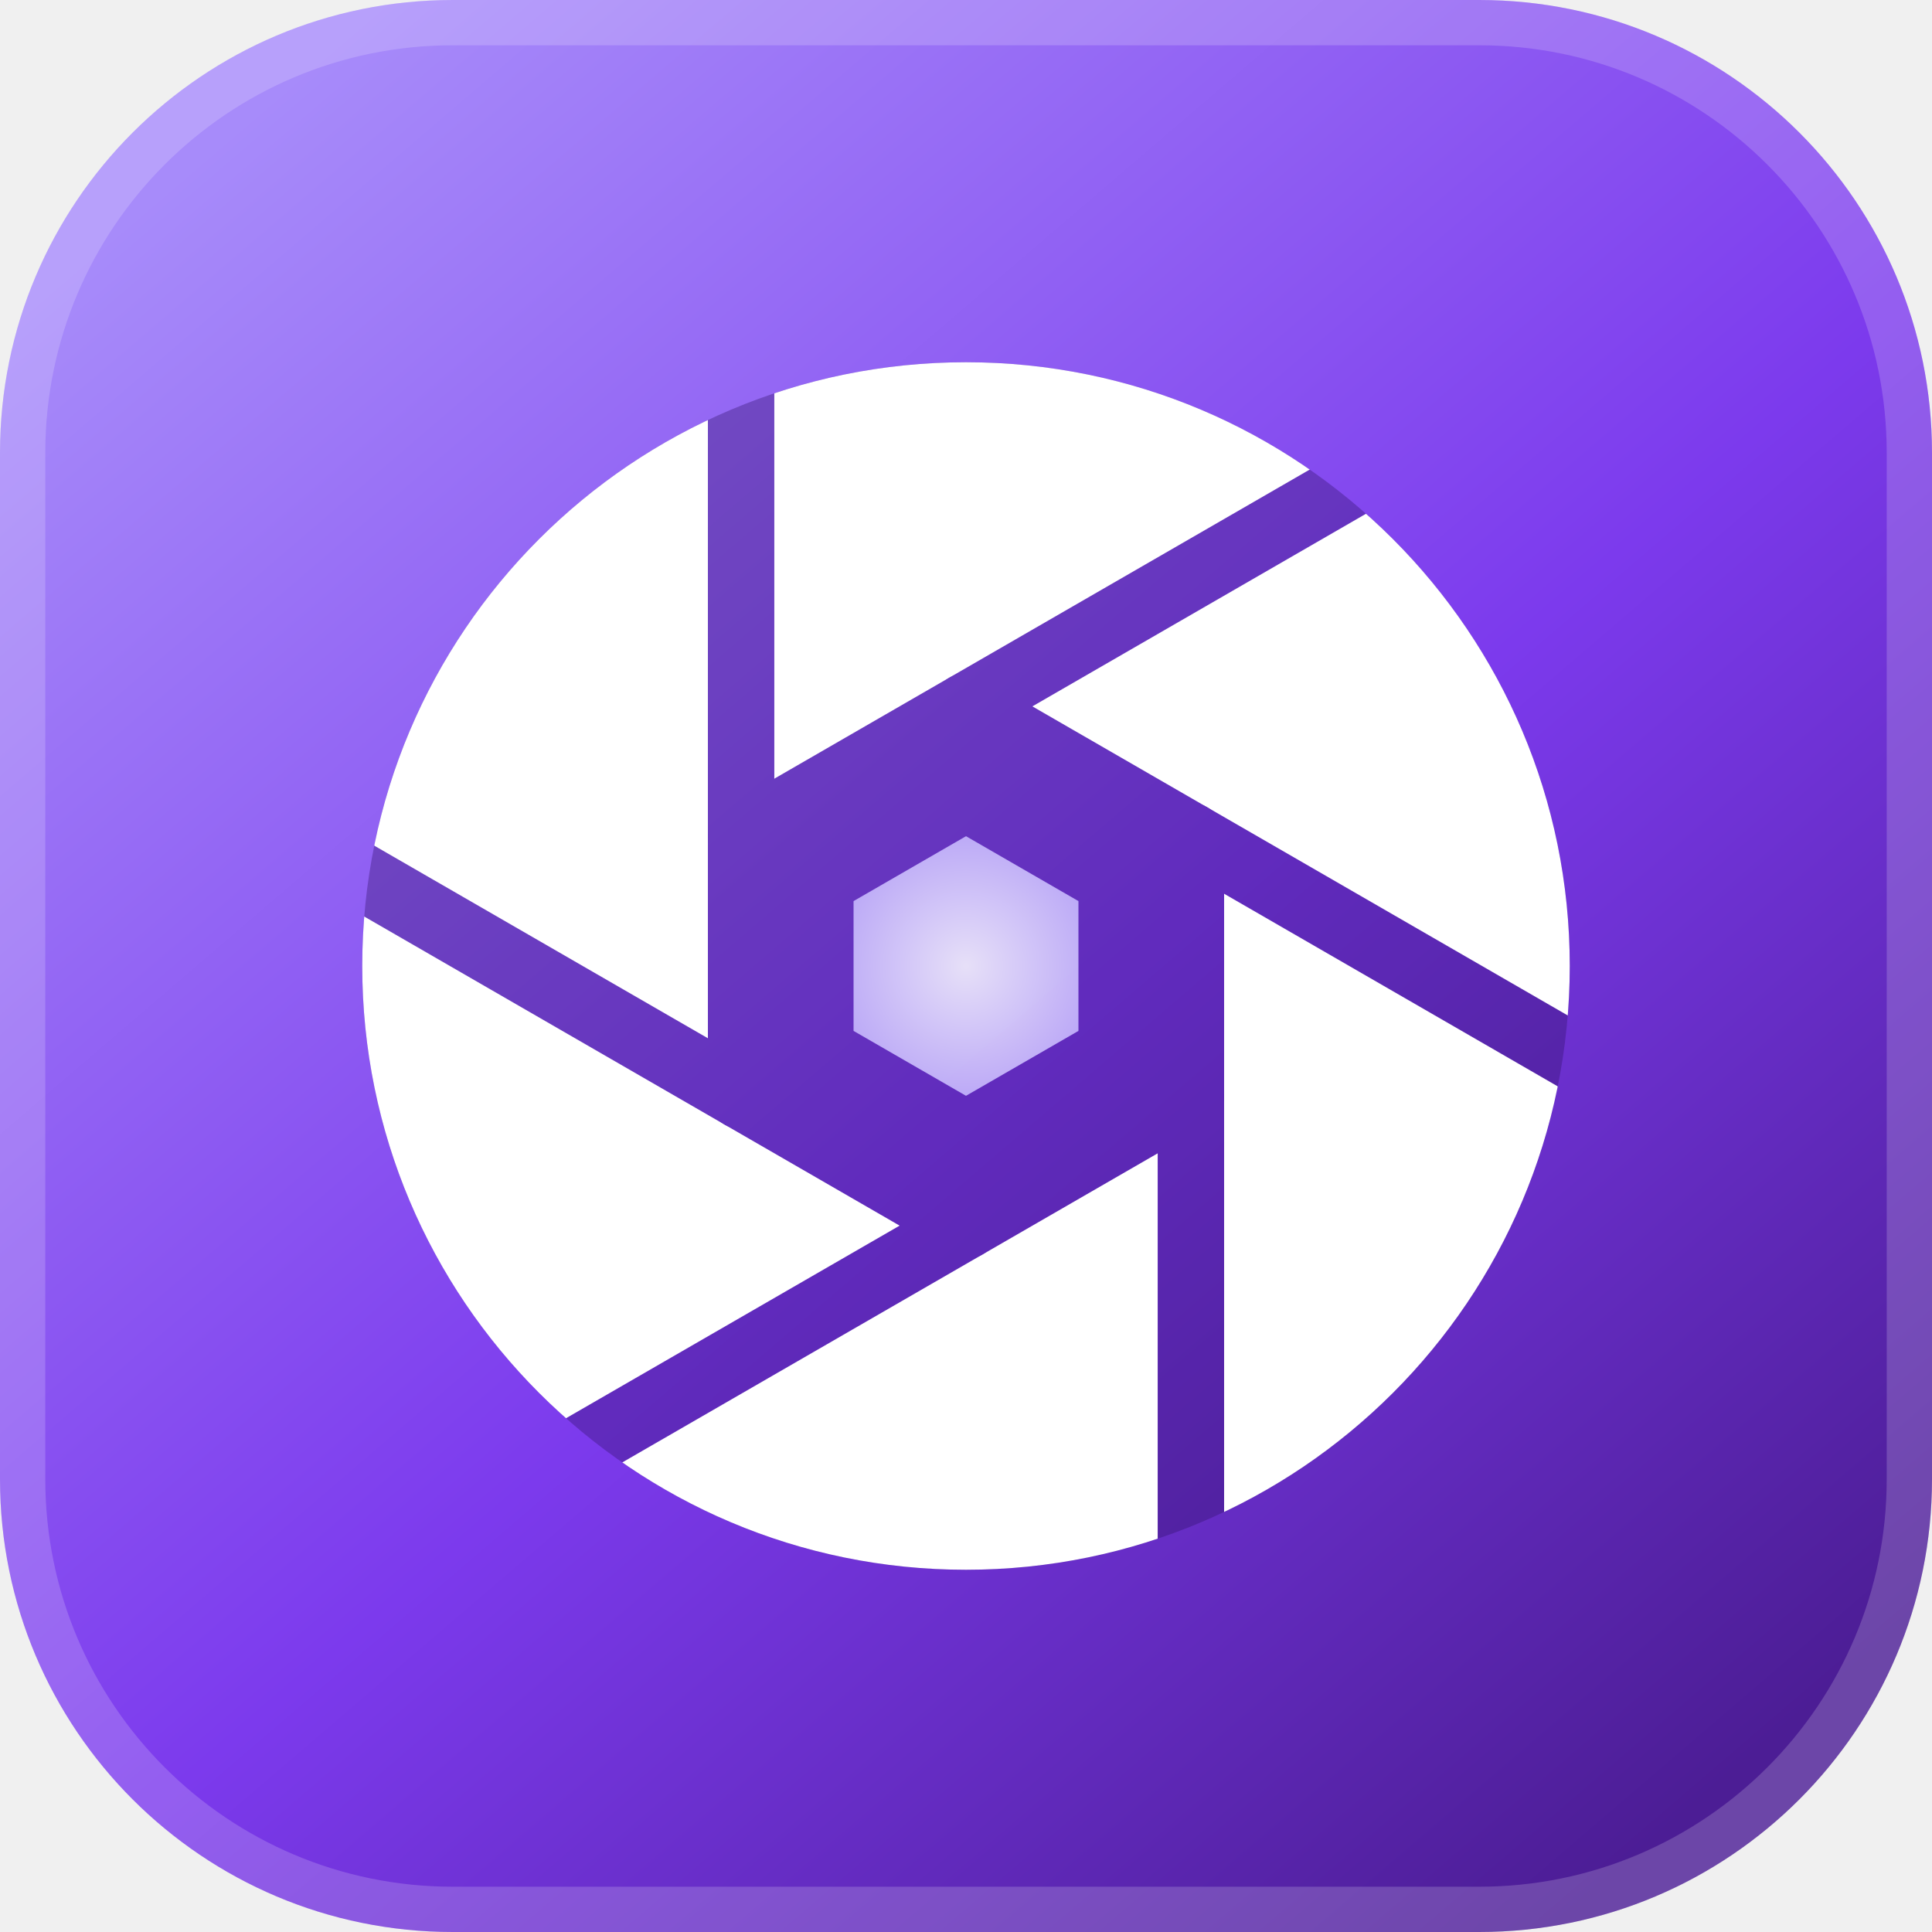
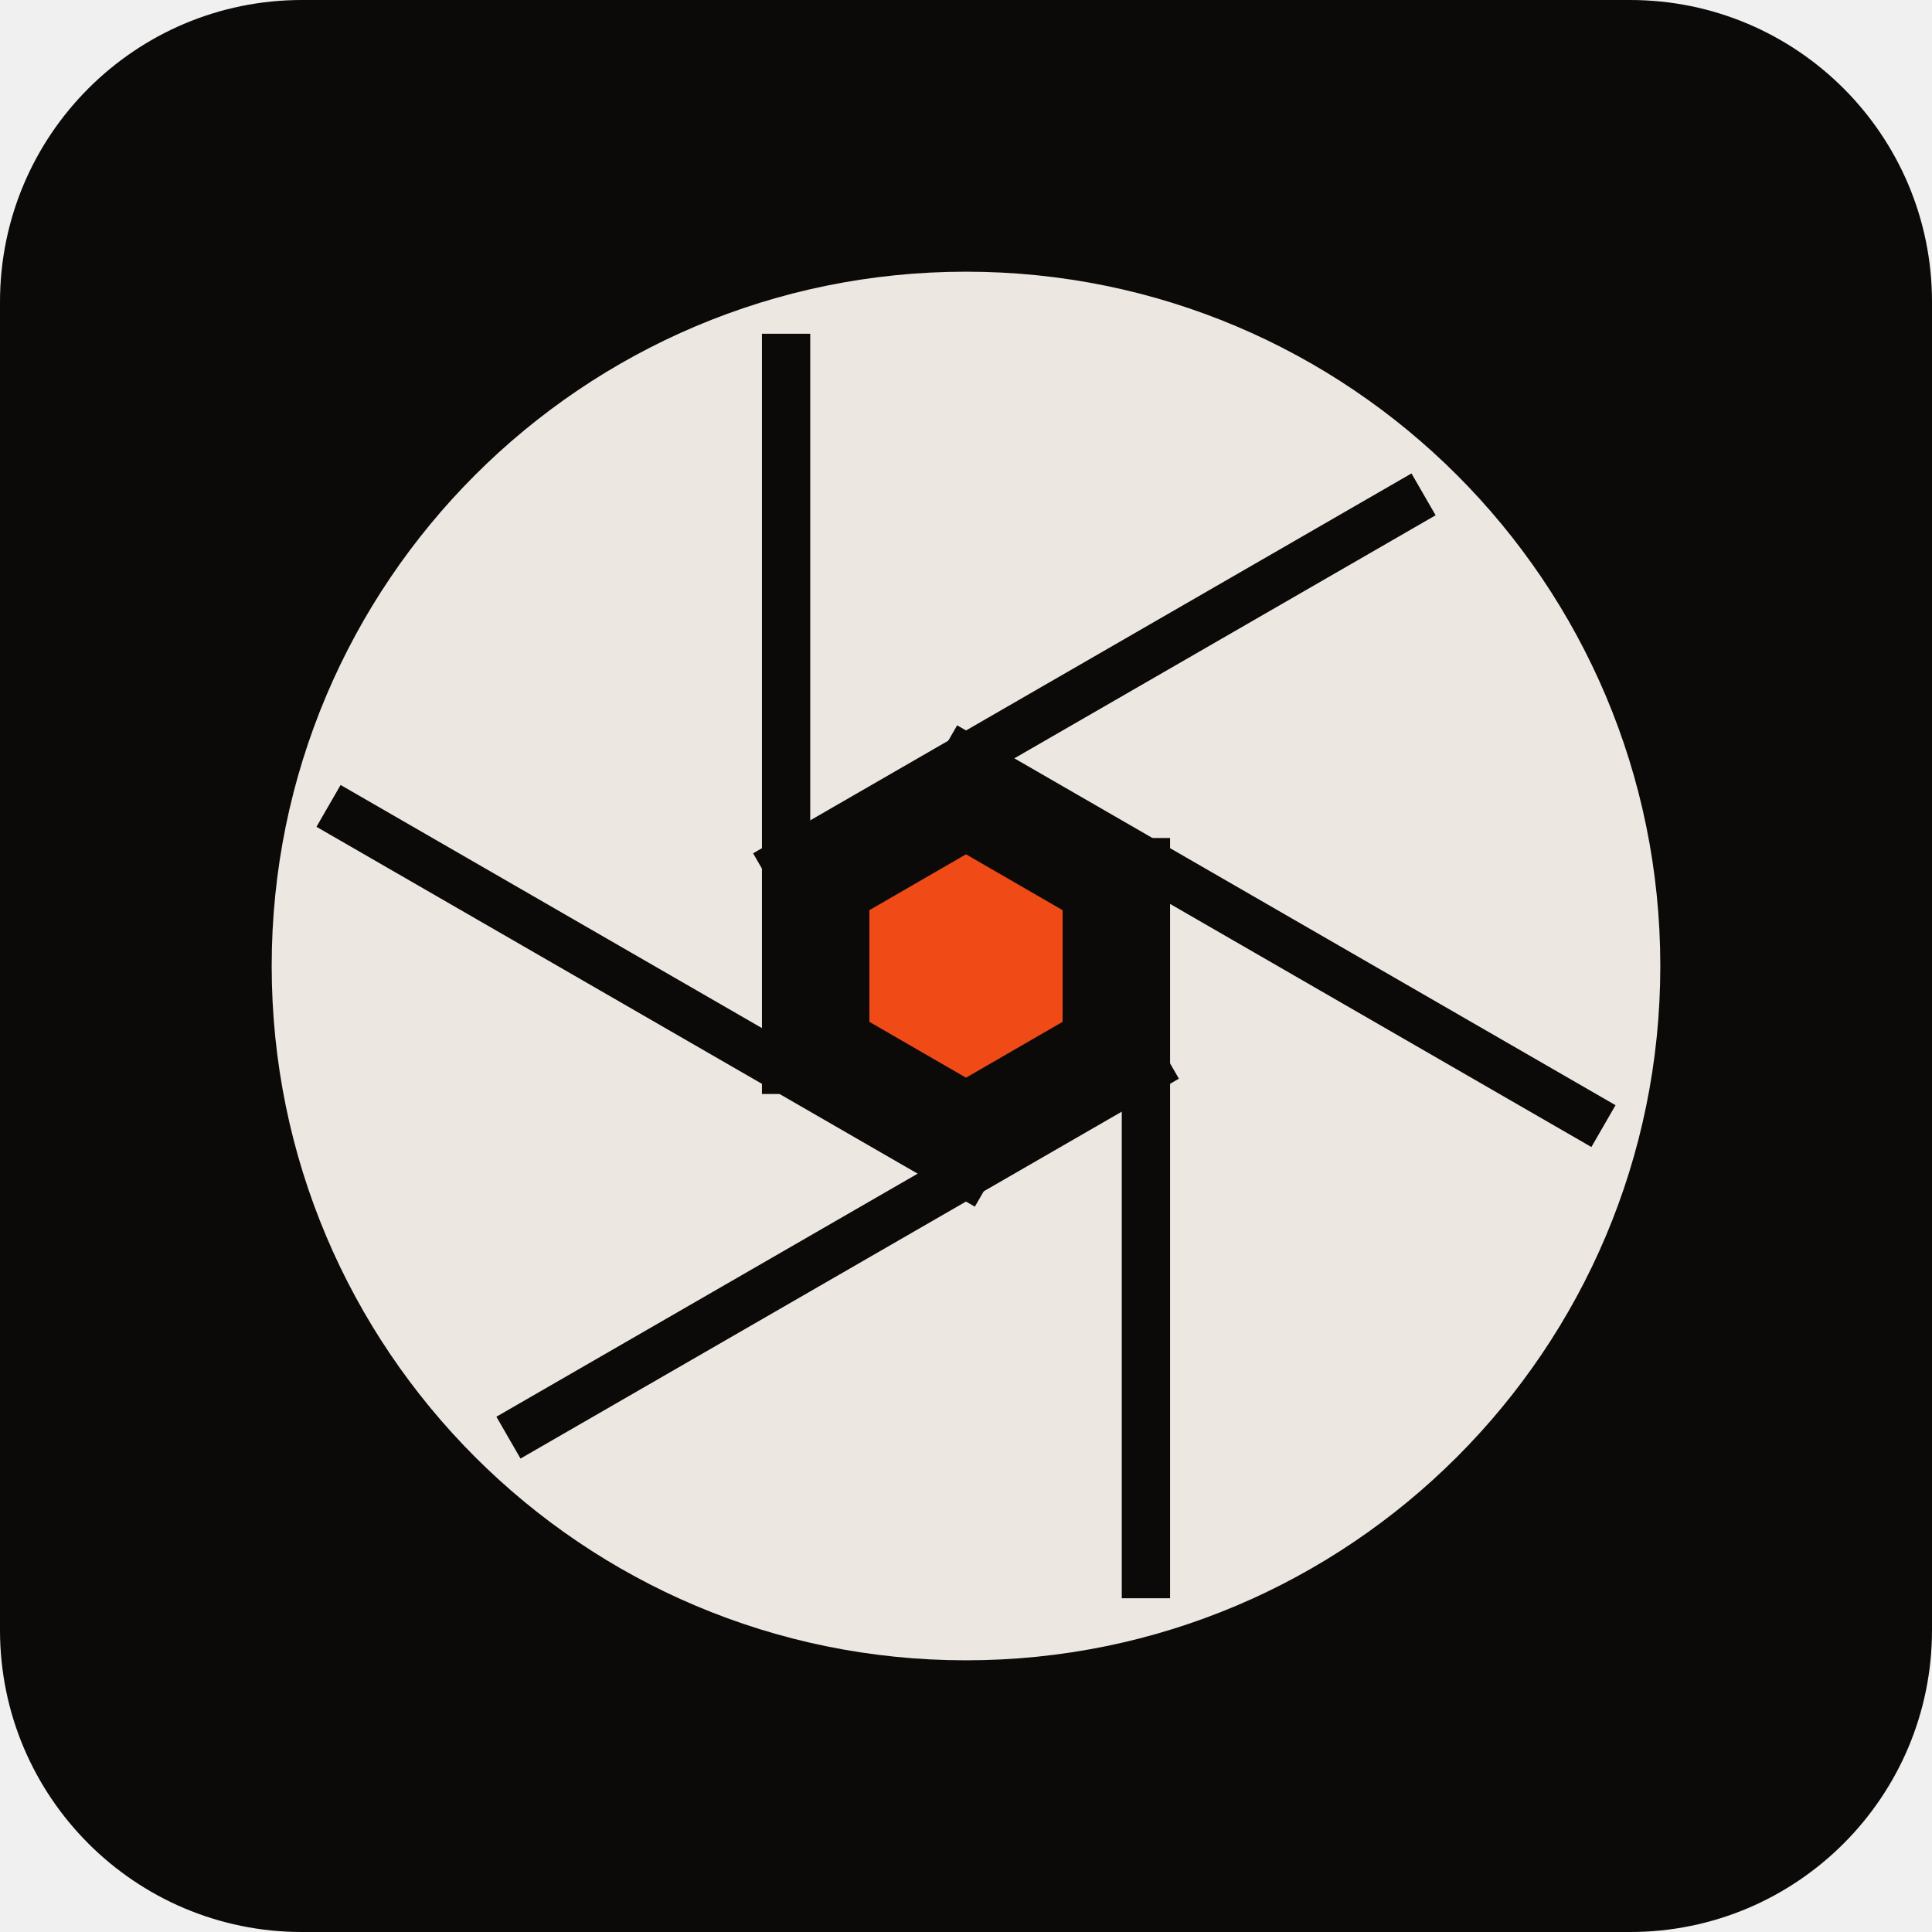
<svg xmlns="http://www.w3.org/2000/svg" viewBox="0 0 64 64" width="64" height="64">
  <defs>
-     <linearGradient id="oi-bg" x1="8" y1="4" x2="56" y2="60" gradientUnits="userSpaceOnUse">
-       <stop offset="0" stop-color="#a78bfa" />
-       <stop offset=".55" stop-color="#7c3aed" />
-       <stop offset="1" stop-color="#4c1d95" />
-     </linearGradient>
-     <radialGradient id="oi-glow" cx="32" cy="32" r="9" gradientUnits="userSpaceOnUse">
-       <stop offset="0" stop-color="#f5f3ff" />
-       <stop offset="1" stop-color="#c4b5fd" />
-     </radialGradient>
-     <mask id="oi-m" maskUnits="userSpaceOnUse" x="0" y="0" width="64" height="64">
-       <circle cx="32" cy="32" r="20" fill="#fff" />
-       <path d="M32 23.4L39.45 27.7L39.45 36.3L32 40.6L24.55 36.3L24.55 27.7Z" fill="#000" />
-       <g stroke="#000" stroke-width="2.2" stroke-linecap="round">
-         <path d="M32 23.4L53.53 35.83" />
-         <path d="M39.45 27.7L39.45 52.56" />
-         <path d="M39.45 36.3L17.92 48.73" />
-         <path d="M32 40.6L10.47 28.17" />
-         <path d="M24.55 36.3L24.55 11.44" />
-         <path d="M24.55 27.7L46.08 15.27" />
+     <mask id="m" maskUnits="userSpaceOnUse" x="0" y="0" width="64" height="64">
+       <circle cx="32" cy="32" r="23" fill="#fff" />
+       <path d="M32 25.1L37.96 28.55L37.96 35.45L32 38.9L26.04 35.45L26.04 28.55Z" fill="#000" />
+       <g stroke="#000" stroke-width="2" stroke-linecap="square" transform="translate(32 32) scale(.8) translate(-32 -32)">
+         <path d="M32 23.4L57.53 38.13" />
+         <path d="M39.45 27.7L39.45 57.18" />
+         <path d="M39.45 36.3L13.92 51.03" />
+         <path d="M32 40.6L6.47 25.87" />
+         <path d="M24.55 36.3L24.55 6.82" />
+         <path d="M24.55 27.7L50.08 12.97" />
      </g>
    </mask>
  </defs>
-   <rect width="64" height="64" rx="15" fill="url(#oi-bg)" />
-   <rect x=".75" y=".75" width="62.5" height="62.5" rx="14.25" fill="none" stroke="#fff" stroke-opacity=".18" stroke-width="1.5" />
-   <circle cx="32" cy="32" r="20" fill="#2e1065" fill-opacity=".35" />
-   <rect width="64" height="64" fill="#fff" mask="url(#oi-m)" />
-   <path d="M32 23.4L39.45 27.7L39.45 36.3L32 40.6L24.55 36.3L24.55 27.7Z" fill="url(#oi-glow)" fill-opacity=".9" transform="translate(32 32) scale(.5) translate(-32 -32)" />
+   <rect width="64" height="64" rx="10" fill="#0b0a09" />
+   <rect width="64" height="64" fill="#ece8e1" mask="url(#m)" />
+   <path d="M32 28.3L35.2 30.15L35.2 33.85L32 35.7L28.8 33.85L28.8 30.15Z" fill="#f04a17" />
</svg>
